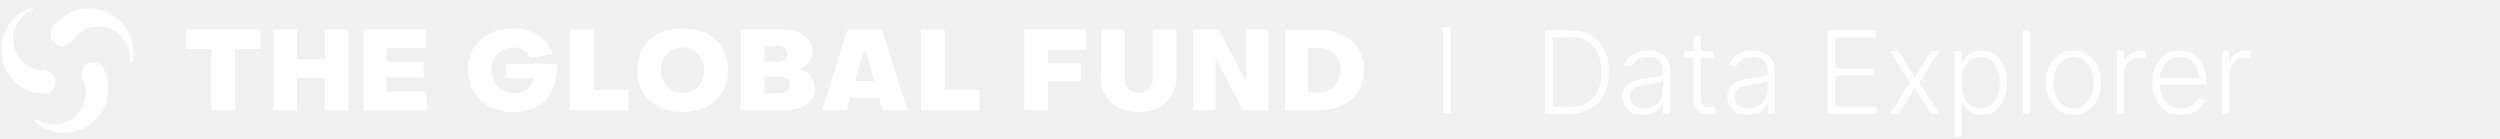
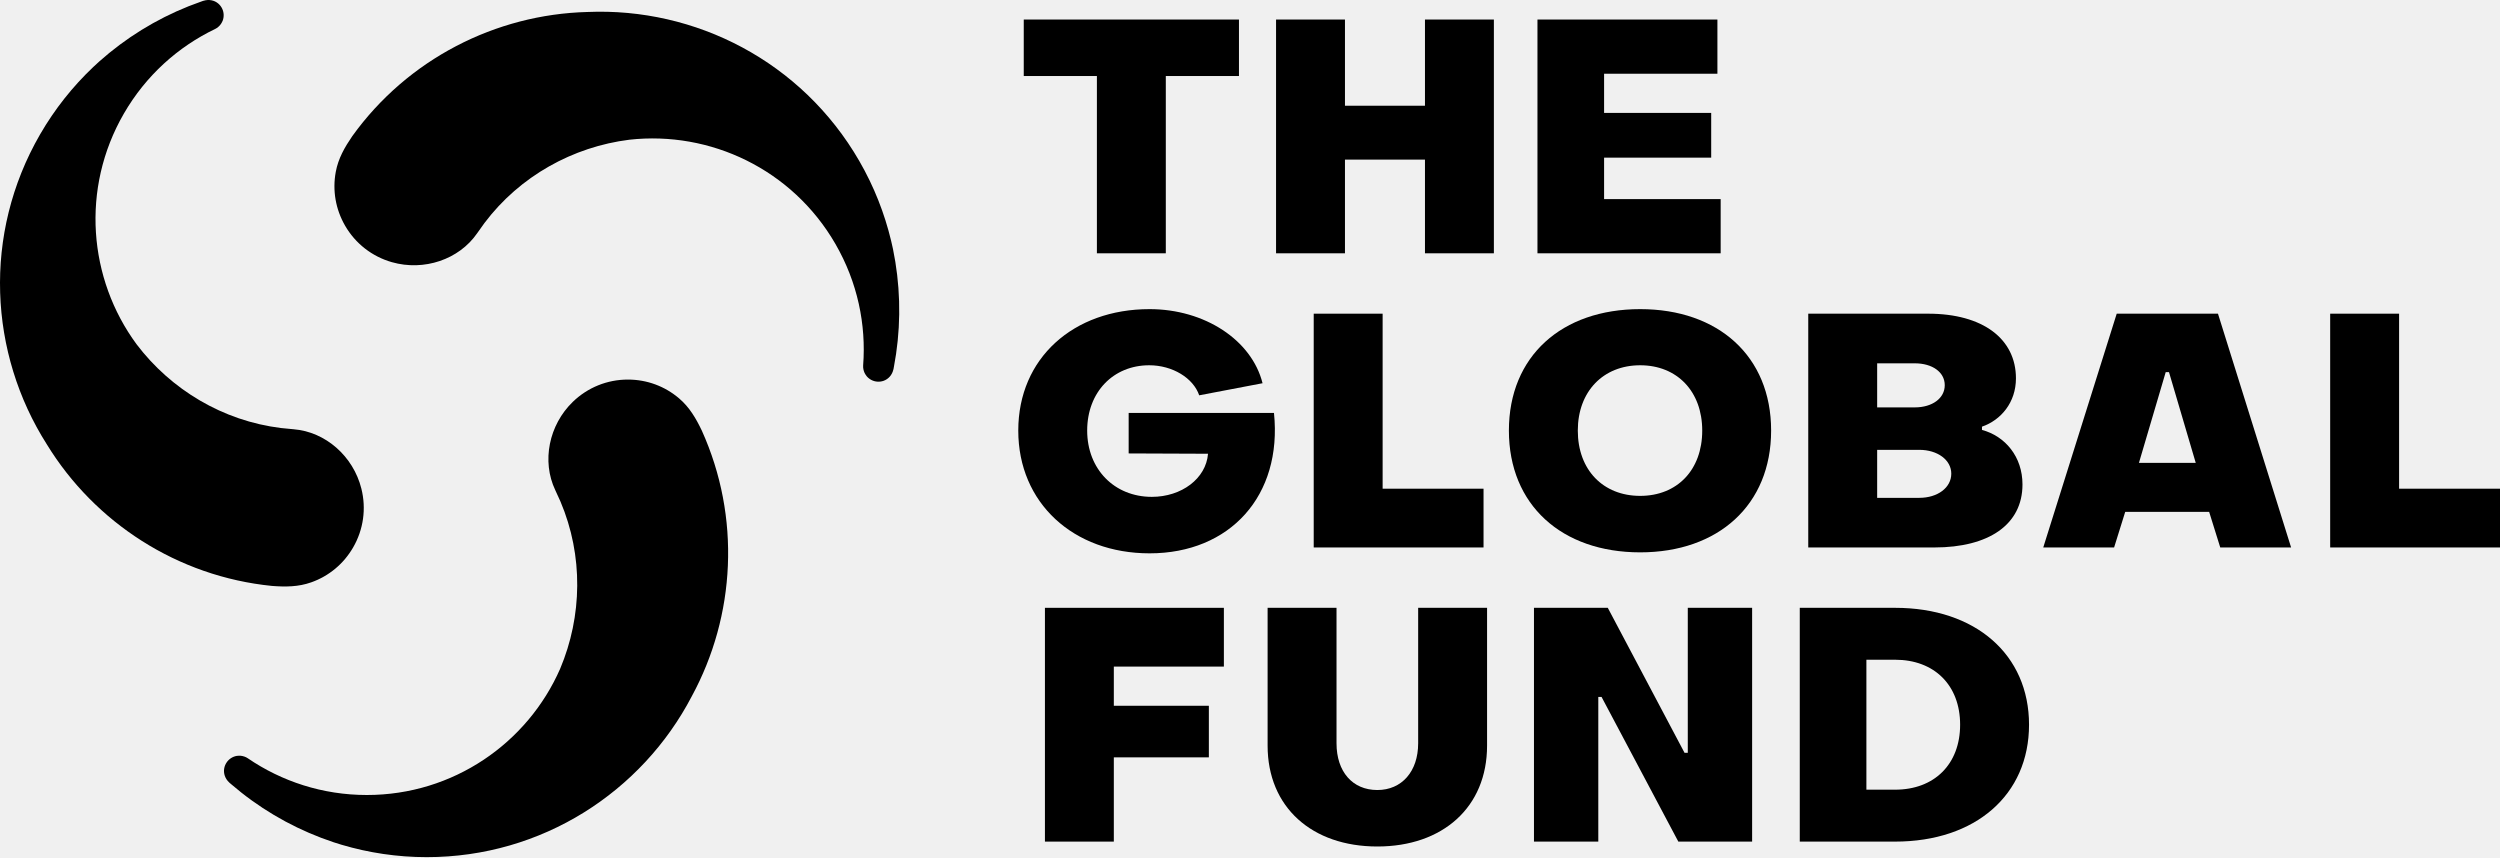
- <svg xmlns="http://www.w3.org/2000/svg" width="396" height="22" viewBox="0 0 396 22" fill="none">
-   <g clip-path="url(#clip0_508_23422)">
-     <path d="M10.219 21.04C8.528 21.04 6.894 20.428 5.619 19.316C5.582 19.288 5.553 19.25 5.535 19.206C5.518 19.162 5.512 19.115 5.52 19.068C5.51 19.04 5.51 19.009 5.52 18.981C5.538 18.953 5.561 18.928 5.589 18.909C5.617 18.89 5.648 18.876 5.681 18.87C5.725 18.852 5.774 18.852 5.817 18.87C6.643 19.41 7.608 19.698 8.595 19.701C9.891 19.705 11.137 19.202 12.067 18.299C12.789 17.595 13.282 16.69 13.483 15.701C13.684 14.713 13.584 13.687 13.195 12.757L13.071 12.496C12.891 12.093 12.859 11.64 12.98 11.215C13.102 10.791 13.37 10.423 13.736 10.177C14.102 9.931 14.544 9.822 14.983 9.87C15.421 9.918 15.829 10.119 16.134 10.438C16.305 10.629 16.443 10.847 16.543 11.082C17.029 12.152 17.238 13.327 17.152 14.498C17.066 15.67 16.688 16.801 16.051 17.788C15.414 18.776 14.54 19.587 13.508 20.149C12.476 20.71 11.32 21.004 10.145 21.003L10.219 21.04Z" fill="white" />
-     <path d="M6.809 14.84H6.524C4.93 14.681 3.438 13.981 2.295 12.858C1.153 11.734 0.428 10.255 0.241 8.663C0.055 7.072 0.417 5.464 1.269 4.107C2.121 2.75 3.41 1.724 4.925 1.2H5.036C5.077 1.188 5.12 1.188 5.16 1.2C5.16 1.2 5.16 1.2 5.222 1.274C5.247 1.338 5.247 1.409 5.222 1.473C5.212 1.502 5.196 1.528 5.175 1.549C5.153 1.571 5.127 1.587 5.098 1.597C4.065 2.032 3.21 2.805 2.672 3.788C2.134 4.772 1.945 5.909 2.137 7.014C2.328 8.119 2.888 9.126 3.725 9.872C4.563 10.617 5.628 11.057 6.747 11.12H7.033C7.483 11.157 7.905 11.354 8.222 11.676C8.539 11.998 8.729 12.422 8.76 12.873C8.79 13.324 8.657 13.77 8.385 14.131C8.114 14.492 7.722 14.744 7.281 14.84C7.124 14.854 6.966 14.854 6.809 14.84Z" fill="white" />
-     <path d="M20.722 9.88C20.655 9.874 20.593 9.843 20.549 9.793C20.537 9.766 20.531 9.736 20.531 9.706C20.531 9.677 20.537 9.647 20.549 9.62C20.649 8.534 20.389 7.445 19.808 6.522C19.228 5.6 18.359 4.894 17.337 4.514C16.315 4.134 15.196 4.102 14.154 4.422C13.112 4.742 12.204 5.396 11.571 6.284L11.36 6.532C11.191 6.772 10.966 6.968 10.705 7.102C10.444 7.236 10.153 7.304 9.86 7.301C9.679 7.301 9.5 7.276 9.327 7.226C8.859 7.078 8.467 6.752 8.235 6.319C8.004 5.886 7.95 5.379 8.087 4.908C8.168 4.668 8.285 4.442 8.434 4.238C9.085 3.334 9.942 2.597 10.934 2.088C11.925 1.579 13.023 1.313 14.138 1.312C14.792 1.31 15.444 1.402 16.072 1.584C17.756 2.075 19.196 3.174 20.113 4.669C21.03 6.164 21.358 7.946 21.032 9.669C21.023 9.714 21.004 9.757 20.976 9.793C20.948 9.83 20.912 9.86 20.871 9.88H20.772H20.722Z" fill="white" />
-     <path d="M33.481 7.772H29.488V4.672H41.256V7.772H37.251V17.469H33.481V7.772Z" fill="white" />
-     <path d="M43.29 4.672H47.06V9.396H51.437V4.672H55.206V17.469H51.437V12.335H47.06V17.469H43.29V4.672Z" fill="white" />
-     <path d="M57.588 4.672H67.433V7.648H61.233V9.781H67.086V12.236H61.233V14.505H67.607V17.469H57.588V4.672Z" fill="white" />
-     <path d="M74.105 11.12C74.105 7.164 77.13 4.486 81.296 4.486C84.31 4.486 86.876 6.172 87.496 8.541L84.037 9.198C83.796 8.682 83.406 8.249 82.918 7.955C82.43 7.661 81.865 7.52 81.296 7.549C80.832 7.539 80.37 7.626 79.941 7.804C79.511 7.982 79.123 8.248 78.802 8.583C78.48 8.919 78.231 9.318 78.072 9.754C77.912 10.191 77.845 10.656 77.874 11.12C77.852 11.595 77.928 12.071 78.097 12.516C78.266 12.961 78.525 13.366 78.858 13.707C79.19 14.048 79.59 14.317 80.03 14.496C80.471 14.676 80.944 14.764 81.421 14.753C82.145 14.825 82.87 14.618 83.446 14.173C84.023 13.728 84.407 13.079 84.52 12.36H80.18V10.115H88.129C88.6 14.654 85.723 17.791 81.334 17.791C77.167 17.791 74.142 15.038 74.142 11.07L74.105 11.12Z" fill="white" />
-     <path d="M90.274 4.684H94.044V14.257H99.562V17.468H90.274V4.684Z" fill="white" />
-     <path d="M111.527 11.12C111.555 10.656 111.488 10.191 111.33 9.753C111.171 9.316 110.925 8.916 110.606 8.577C110.288 8.238 109.903 7.968 109.476 7.784C109.049 7.599 108.589 7.504 108.124 7.504C107.658 7.504 107.198 7.599 106.771 7.784C106.344 7.968 105.96 8.238 105.641 8.577C105.322 8.916 105.076 9.316 104.917 9.753C104.759 10.191 104.692 10.656 104.72 11.12C104.692 11.584 104.759 12.049 104.917 12.486C105.076 12.924 105.322 13.324 105.641 13.663C105.96 14.002 106.344 14.271 106.771 14.456C107.198 14.64 107.658 14.735 108.124 14.735C108.589 14.735 109.049 14.64 109.476 14.456C109.903 14.271 110.288 14.002 110.606 13.663C110.925 13.324 111.171 12.924 111.33 12.486C111.488 12.049 111.555 11.584 111.527 11.12ZM100.95 11.12C100.95 7.053 103.839 4.486 108.13 4.486C112.42 4.486 115.297 7.003 115.297 11.12C115.297 15.237 112.395 17.741 108.08 17.741C103.765 17.741 100.95 15.15 100.95 11.12Z" fill="white" />
-     <path d="M123.394 14.753C124.399 14.753 125.143 14.207 125.143 13.439C125.143 12.67 124.399 12.124 123.394 12.124H121.088V14.753H123.394ZM123.146 9.793C124.114 9.793 124.783 9.297 124.783 8.553C124.783 7.809 124.114 7.313 123.146 7.313H121.088V9.719L123.146 9.793ZM117.318 4.672H123.878C126.891 4.672 128.677 6.061 128.677 8.206C128.687 8.785 128.514 9.352 128.182 9.827C127.85 10.301 127.377 10.659 126.829 10.847V11.033C127.478 11.209 128.049 11.598 128.45 12.138C128.85 12.678 129.057 13.337 129.036 14.009C129.036 16.204 127.201 17.456 124.213 17.456H117.318V4.684V4.672Z" fill="white" />
-     <path d="M138.521 12.843L137.058 7.883H136.872L135.409 12.843H138.521ZM134.194 4.684H139.737L143.729 17.468H139.861L139.253 15.522H134.665L134.119 17.468H130.238L134.256 4.684H134.194Z" fill="white" />
-     <path d="M145.875 4.684H149.645V14.257H155.163V17.468H145.875V4.684Z" fill="white" />
-     <path d="M162.256 4.672H172.039V7.896H166.025V10.041H171.221V12.856H166.025V17.469H162.256V4.672Z" fill="white" />
-     <path d="M174.433 12.211V4.684H178.153V12.124C178.105 12.445 178.127 12.773 178.217 13.085C178.307 13.396 178.464 13.685 178.675 13.931C178.887 14.177 179.15 14.374 179.445 14.509C179.74 14.645 180.061 14.714 180.385 14.714C180.71 14.714 181.031 14.645 181.326 14.509C181.621 14.374 181.883 14.177 182.095 13.931C182.307 13.685 182.463 13.396 182.553 13.085C182.643 12.773 182.665 12.445 182.617 12.124V4.684H186.337V12.211C186.337 15.596 183.857 17.741 180.336 17.741C176.814 17.741 174.334 15.596 174.334 12.211H174.433Z" fill="white" />
-     <path d="M189.003 4.672H193.045L197.237 12.608H197.423V4.672H200.932V17.469H196.902L192.698 9.557H192.525V17.469H189.003V4.672Z" fill="white" />
-     <path d="M208.756 14.629C209.227 14.661 209.7 14.593 210.143 14.429C210.586 14.264 210.99 14.008 211.326 13.676C211.662 13.344 211.925 12.945 212.095 12.504C212.266 12.063 212.34 11.591 212.315 11.12C212.346 10.645 212.275 10.169 212.107 9.724C211.939 9.278 211.678 8.874 211.341 8.538C211.004 8.202 210.599 7.942 210.153 7.776C209.707 7.61 209.231 7.54 208.756 7.573H207.193V14.678L208.756 14.629ZM203.548 4.709H208.756C213.158 4.709 216.084 7.263 216.084 11.095C216.084 14.927 213.158 17.493 208.756 17.493H203.56V4.684L203.548 4.709Z" fill="white" />
-     <path d="M229.203 4.3V17.878" stroke="white" stroke-width="1.24" stroke-miterlimit="10" />
-     <path d="M248.61 18H244.75V4.824H248.842C250.098 4.824 251.173 5.086 252.065 5.609C252.961 6.133 253.647 6.883 254.123 7.861C254.599 8.839 254.837 10.012 254.837 11.38C254.837 12.761 254.593 13.947 254.104 14.938C253.619 15.924 252.912 16.681 251.981 17.209C251.055 17.736 249.931 18 248.61 18ZM245.953 16.919H248.539C249.671 16.919 250.619 16.696 251.383 16.25C252.146 15.804 252.719 15.167 253.1 14.339C253.482 13.512 253.673 12.525 253.673 11.38C253.669 10.243 253.48 9.266 253.107 8.446C252.738 7.627 252.189 6.999 251.46 6.561C250.735 6.124 249.839 5.905 248.771 5.905H245.953V16.919ZM260.275 18.225C259.679 18.225 259.134 18.109 258.641 17.878C258.148 17.642 257.755 17.303 257.464 16.861C257.172 16.415 257.026 15.875 257.026 15.24C257.026 14.751 257.119 14.339 257.303 14.005C257.487 13.67 257.749 13.396 258.088 13.181C258.427 12.967 258.828 12.797 259.291 12.673C259.754 12.549 260.265 12.452 260.822 12.384C261.375 12.315 261.843 12.255 262.225 12.204C262.611 12.152 262.904 12.071 263.106 11.959C263.308 11.848 263.408 11.667 263.408 11.419V11.187C263.408 10.514 263.207 9.984 262.804 9.598C262.405 9.208 261.83 9.013 261.079 9.013C260.367 9.013 259.786 9.169 259.336 9.482C258.89 9.795 258.577 10.164 258.397 10.589L257.309 10.196C257.532 9.656 257.841 9.225 258.236 8.903C258.63 8.577 259.072 8.344 259.561 8.202C260.05 8.056 260.545 7.983 261.047 7.983C261.425 7.983 261.817 8.033 262.225 8.131C262.636 8.23 263.018 8.401 263.37 8.646C263.721 8.886 264.007 9.223 264.225 9.656C264.444 10.085 264.553 10.63 264.553 11.29V18H263.408V16.437H263.338C263.2 16.728 262.997 17.011 262.726 17.286C262.456 17.56 262.117 17.786 261.71 17.961C261.302 18.137 260.824 18.225 260.275 18.225ZM260.43 17.177C261.039 17.177 261.566 17.041 262.012 16.771C262.458 16.501 262.801 16.143 263.042 15.697C263.286 15.246 263.408 14.751 263.408 14.211V12.783C263.323 12.864 263.179 12.937 262.977 13.001C262.78 13.066 262.551 13.123 262.289 13.175C262.032 13.222 261.774 13.263 261.517 13.297C261.26 13.332 261.028 13.361 260.822 13.387C260.265 13.456 259.788 13.563 259.394 13.709C258.999 13.855 258.697 14.056 258.487 14.314C258.277 14.567 258.172 14.893 258.172 15.291C258.172 15.892 258.386 16.357 258.815 16.688C259.244 17.014 259.782 17.177 260.43 17.177ZM271.492 8.118V9.116H266.776V8.118H271.492ZM268.249 5.751H269.401V15.42C269.401 15.832 269.472 16.156 269.613 16.392C269.755 16.623 269.939 16.788 270.167 16.887C270.394 16.981 270.636 17.029 270.894 17.029C271.044 17.029 271.172 17.02 271.28 17.003C271.387 16.981 271.481 16.96 271.563 16.939L271.807 17.974C271.696 18.017 271.558 18.056 271.395 18.09C271.232 18.129 271.031 18.148 270.791 18.148C270.37 18.148 269.965 18.056 269.575 17.871C269.189 17.687 268.871 17.412 268.623 17.048C268.374 16.683 268.249 16.231 268.249 15.69V5.751ZM276.852 18.225C276.256 18.225 275.712 18.109 275.218 17.878C274.725 17.642 274.333 17.303 274.041 16.861C273.749 16.415 273.604 15.875 273.604 15.24C273.604 14.751 273.696 14.339 273.88 14.005C274.065 13.67 274.326 13.396 274.665 13.181C275.004 12.967 275.405 12.797 275.868 12.673C276.331 12.549 276.842 12.452 277.399 12.384C277.953 12.315 278.42 12.255 278.802 12.204C279.188 12.152 279.482 12.071 279.683 11.959C279.885 11.848 279.986 11.667 279.986 11.419V11.187C279.986 10.514 279.784 9.984 279.381 9.598C278.982 9.208 278.407 9.013 277.657 9.013C276.945 9.013 276.364 9.169 275.913 9.482C275.467 9.795 275.154 10.164 274.974 10.589L273.887 10.196C274.11 9.656 274.418 9.225 274.813 8.903C275.208 8.577 275.649 8.344 276.138 8.202C276.627 8.056 277.123 7.983 277.624 7.983C278.002 7.983 278.394 8.033 278.802 8.131C279.214 8.23 279.595 8.401 279.947 8.646C280.299 8.886 280.584 9.223 280.803 9.656C281.021 10.085 281.131 10.63 281.131 11.29V18H279.986V16.437H279.915C279.777 16.728 279.574 17.011 279.304 17.286C279.033 17.56 278.695 17.786 278.287 17.961C277.88 18.137 277.401 18.225 276.852 18.225ZM277.007 17.177C277.616 17.177 278.143 17.041 278.589 16.771C279.036 16.501 279.379 16.143 279.619 15.697C279.863 15.246 279.986 14.751 279.986 14.211V12.783C279.9 12.864 279.756 12.937 279.554 13.001C279.357 13.066 279.128 13.123 278.866 13.175C278.609 13.222 278.351 13.263 278.094 13.297C277.837 13.332 277.605 13.361 277.399 13.387C276.842 13.456 276.366 13.563 275.971 13.709C275.576 13.855 275.274 14.056 275.064 14.314C274.854 14.567 274.749 14.893 274.749 15.291C274.749 15.892 274.963 16.357 275.392 16.688C275.821 17.014 276.359 17.177 277.007 17.177ZM289.51 18V4.824H297.153V5.905H290.713V10.865H296.748V11.946H290.713V16.919H297.282V18H289.51ZM300.736 8.118L303.284 12.332L305.832 8.118H307.163L303.985 13.059L307.163 18H305.832L303.284 13.921L300.736 18H299.411L302.551 13.059L299.411 8.118H300.736ZM309.565 21.706V8.118H310.678V10.003H310.813C310.95 9.707 311.139 9.405 311.379 9.096C311.619 8.783 311.936 8.519 312.331 8.305C312.73 8.09 313.232 7.983 313.836 7.983C314.651 7.983 315.363 8.198 315.972 8.627C316.586 9.051 317.062 9.647 317.4 10.415C317.744 11.178 317.915 12.068 317.915 13.085C317.915 14.106 317.744 15 317.4 15.768C317.062 16.535 316.586 17.134 315.972 17.562C315.363 17.991 314.656 18.206 313.849 18.206C313.253 18.206 312.753 18.099 312.35 17.884C311.951 17.67 311.628 17.406 311.379 17.093C311.134 16.776 310.946 16.467 310.813 16.166H310.71V21.706H309.565ZM310.697 13.066C310.697 13.863 310.815 14.571 311.051 15.189C311.291 15.802 311.634 16.284 312.08 16.636C312.53 16.983 313.075 17.157 313.714 17.157C314.37 17.157 314.924 16.977 315.374 16.617C315.829 16.252 316.174 15.761 316.41 15.144C316.65 14.526 316.77 13.833 316.77 13.066C316.77 12.306 316.652 11.622 316.416 11.013C316.185 10.404 315.841 9.922 315.387 9.566C314.932 9.206 314.375 9.025 313.714 9.025C313.071 9.025 312.524 9.199 312.074 9.547C311.623 9.89 311.28 10.366 311.044 10.975C310.813 11.579 310.697 12.276 310.697 13.066ZM321.572 4.824V18H320.427V4.824H321.572ZM328.443 18.206C327.59 18.206 326.835 17.989 326.179 17.556C325.527 17.123 325.016 16.525 324.648 15.761C324.279 14.993 324.094 14.108 324.094 13.104C324.094 12.092 324.279 11.202 324.648 10.434C325.016 9.662 325.527 9.062 326.179 8.633C326.835 8.2 327.59 7.983 328.443 7.983C329.297 7.983 330.05 8.2 330.701 8.633C331.353 9.066 331.864 9.667 332.233 10.434C332.606 11.202 332.792 12.092 332.792 13.104C332.792 14.108 332.608 14.993 332.239 15.761C331.87 16.525 331.358 17.123 330.701 17.556C330.05 17.989 329.297 18.206 328.443 18.206ZM328.443 17.157C329.13 17.157 329.711 16.973 330.187 16.604C330.663 16.235 331.023 15.744 331.268 15.131C331.516 14.517 331.641 13.842 331.641 13.104C331.641 12.367 331.516 11.689 331.268 11.071C331.023 10.454 330.663 9.958 330.187 9.585C329.711 9.212 329.13 9.025 328.443 9.025C327.761 9.025 327.18 9.212 326.7 9.585C326.224 9.958 325.861 10.454 325.613 11.071C325.368 11.689 325.246 12.367 325.246 13.104C325.246 13.842 325.368 14.517 325.613 15.131C325.861 15.744 326.224 16.235 326.7 16.604C327.176 16.973 327.757 17.157 328.443 17.157ZM335.306 18V8.118H336.419V9.637H336.503C336.7 9.139 337.043 8.738 337.532 8.434C338.025 8.125 338.583 7.97 339.205 7.97C339.299 7.97 339.404 7.973 339.52 7.977C339.636 7.981 339.732 7.985 339.81 7.99V9.154C339.758 9.146 339.668 9.133 339.539 9.116C339.411 9.098 339.271 9.09 339.121 9.09C338.606 9.09 338.148 9.199 337.744 9.418C337.346 9.632 337.03 9.93 336.799 10.312C336.567 10.694 336.451 11.129 336.451 11.618V18H335.306ZM345.458 18.206C344.536 18.206 343.738 17.991 343.065 17.562C342.391 17.129 341.87 16.531 341.501 15.768C341.137 15 340.955 14.116 340.955 13.117C340.955 12.122 341.137 11.239 341.501 10.466C341.87 9.69 342.379 9.083 343.026 8.646C343.678 8.204 344.431 7.983 345.284 7.983C345.82 7.983 346.337 8.082 346.835 8.279C347.332 8.472 347.778 8.77 348.173 9.173C348.572 9.572 348.887 10.076 349.119 10.685C349.35 11.29 349.466 12.006 349.466 12.834V13.4H341.746V12.39H348.295C348.295 11.755 348.166 11.185 347.909 10.679C347.656 10.168 347.302 9.765 346.848 9.469C346.397 9.173 345.876 9.025 345.284 9.025C344.658 9.025 344.107 9.193 343.631 9.527C343.155 9.862 342.782 10.303 342.512 10.852C342.246 11.402 342.111 12.002 342.106 12.654V13.259C342.106 14.043 342.241 14.73 342.512 15.317C342.786 15.901 343.174 16.353 343.676 16.675C344.178 16.996 344.772 17.157 345.458 17.157C345.926 17.157 346.335 17.084 346.687 16.939C347.043 16.793 347.341 16.598 347.581 16.353C347.826 16.104 348.01 15.832 348.134 15.536L349.222 15.89C349.071 16.306 348.825 16.69 348.482 17.041C348.143 17.393 347.718 17.676 347.208 17.891C346.702 18.101 346.119 18.206 345.458 18.206ZM351.99 18V8.118H353.102V9.637H353.186C353.383 9.139 353.727 8.738 354.215 8.434C354.709 8.125 355.266 7.97 355.888 7.97C355.982 7.97 356.088 7.973 356.203 7.977C356.319 7.981 356.416 7.985 356.493 7.99V9.154C356.441 9.146 356.351 9.133 356.223 9.116C356.094 9.098 355.955 9.09 355.805 9.09C355.29 9.09 354.831 9.199 354.428 9.418C354.029 9.632 353.714 9.93 353.482 10.312C353.25 10.694 353.135 11.129 353.135 11.618V18H351.99Z" fill="white" />
-   </g>
-   <defs>
-     <clipPath id="clip0_508_23422">
-       <rect width="396" height="22" fill="white" />
-     </clipPath>
-   </defs>
+ <svg xmlns="http://www.w3.org/2000/svg" width="140" height="48" viewBox="0 0 140 48" fill="none">
+   <path d="M61.426 4.257H57.33V1.094H69.382V4.257H65.285V14.185H61.426V4.257Z" fill="black" />
+   <path d="M71.459 1.094H75.318V5.921H79.798V1.094H83.657V14.185H79.798V8.938H75.318V14.185H71.459V1.094Z" fill="black" />
+   <path d="M86.098 1.094H96.175V4.129H89.829V6.323H95.827V8.828H89.829V11.15H96.357V14.185H86.098V1.094Z" fill="black" />
+   <path d="M58.516 34.038H68.537V37.329H62.374V39.523H67.696V42.412H62.374V47.13H58.516V34.038Z" fill="black" />
+   <path d="M70.986 41.754V34.038H74.845V41.626C74.845 43.217 75.741 44.241 77.131 44.241C78.502 44.241 79.417 43.199 79.417 41.626V34.038H83.276V41.754C83.276 45.21 80.788 47.404 77.131 47.404C73.473 47.404 70.986 45.21 70.986 41.754Z" fill="black" />
+   <path d="M85.902 34.038H90.036L94.333 42.156H94.516V34.038H98.119V47.13H93.986L89.688 39.03H89.505V47.13H85.902V34.038Z" fill="black" />
+   <path d="M100.787 34.038H106.127C110.626 34.038 113.626 36.653 113.626 40.584C113.626 44.515 110.626 47.13 106.127 47.13H100.787V34.038ZM106.127 44.222C108.322 44.222 109.767 42.796 109.767 40.584C109.767 38.371 108.322 36.945 106.127 36.945H104.518V44.222L106.127 44.222Z" fill="black" />
+   <path d="M57.023 24.112C57.023 20.053 60.114 17.311 64.375 17.311C67.466 17.311 70.099 19.047 70.703 21.461L67.155 22.138C66.826 21.168 65.656 20.455 64.357 20.455C62.345 20.455 60.882 21.955 60.882 24.112C60.882 26.269 62.4 27.824 64.503 27.824C66.168 27.824 67.539 26.8 67.649 25.41L63.205 25.392V23.125H71.343C71.819 27.769 68.874 30.987 64.376 30.987C60.114 30.987 57.023 28.171 57.023 24.112Z" fill="black" />
+   <path d="M73.568 17.566H77.427V27.367H83.078V30.658H73.568V17.566Z" fill="black" />
+   <path d="M84.498 24.112C84.498 19.943 87.461 17.311 91.85 17.311C96.221 17.311 99.183 19.943 99.183 24.112C99.183 28.281 96.221 30.932 91.85 30.932C87.461 30.932 84.498 28.281 84.498 24.112ZM95.325 24.112C95.325 21.918 93.917 20.455 91.85 20.455C89.783 20.455 88.357 21.918 88.357 24.112C88.357 26.325 89.783 27.769 91.85 27.769C93.917 27.769 95.325 26.325 95.325 24.112Z" fill="black" />
+   <path d="M101.262 17.566H107.973C111.064 17.566 112.893 18.993 112.893 21.187C112.893 22.54 112.052 23.527 110.991 23.893V24.076C112.29 24.423 113.259 25.575 113.259 27.129C113.259 29.378 111.375 30.658 108.321 30.658H101.262V17.566ZM107.224 22.814C108.211 22.814 108.906 22.302 108.906 21.57C108.906 20.839 108.211 20.346 107.224 20.346H105.121V22.814H107.224ZM107.48 27.879C108.504 27.879 109.272 27.312 109.272 26.526C109.272 25.758 108.504 25.191 107.48 25.191H105.121V27.879H107.48Z" fill="black" />
+   <path d="M118.536 17.566H124.206L128.302 30.658H124.334L123.712 28.665H119.012L118.39 30.658H114.422L118.536 17.566ZM122.962 25.922L121.463 20.839H121.28L119.78 25.922H122.962Z" fill="black" />
+   <path d="M130.49 17.566H134.349V27.367H140V30.658H130.49V17.566Z" fill="black" />
+   <path d="M48.336 20.464C48.331 20.535 48.337 20.607 48.35 20.677C48.364 20.748 48.386 20.817 48.416 20.883C48.446 20.946 48.487 21.002 48.527 21.06C48.677 21.242 48.897 21.356 49.129 21.372C49.246 21.381 49.363 21.366 49.475 21.328C49.754 21.232 49.963 20.99 50.028 20.694C50.03 20.686 50.034 20.679 50.036 20.671C50.036 20.671 50.06 20.529 50.069 20.483C50.105 20.286 50.177 19.845 50.18 19.821C50.467 17.855 50.403 15.866 50.006 13.94C49.995 13.889 49.927 13.586 49.903 13.485C49.536 11.955 48.949 10.45 48.122 9.018C44.895 3.43 38.93 0.412 32.897 0.671C27.758 0.805 22.832 3.307 19.728 7.624C19.301 8.248 18.942 8.873 18.803 9.625C18.611 10.658 18.791 11.713 19.324 12.637C19.902 13.638 20.833 14.364 21.945 14.682C23.745 15.196 25.704 14.533 26.718 13.066C26.718 13.066 27.084 12.549 27.132 12.486C29.113 9.859 32.082 8.221 35.246 7.824C39.763 7.322 44.363 9.469 46.785 13.663C48.022 15.805 48.511 18.172 48.336 20.464Z" fill="black" />
+   <path d="M12.05 1.622C12.114 1.591 12.174 1.549 12.227 1.503C12.282 1.456 12.331 1.402 12.372 1.343C12.413 1.286 12.441 1.222 12.471 1.158C12.553 0.938 12.542 0.69 12.44 0.481C12.389 0.375 12.318 0.282 12.229 0.204C12.006 0.01 11.692 -0.049 11.403 0.042C11.395 0.044 11.387 0.044 11.379 0.047C11.379 0.047 11.244 0.096 11.2 0.112C11.011 0.179 10.593 0.338 10.571 0.346C8.725 1.081 7.033 2.131 5.564 3.438C5.525 3.473 5.297 3.683 5.221 3.754C4.079 4.837 3.07 6.098 2.242 7.53C-0.984 13.118 -0.616 19.792 2.624 24.886C5.31 29.269 9.941 32.283 15.232 32.812C15.986 32.87 16.707 32.868 17.427 32.612C18.418 32.262 19.242 31.579 19.776 30.655C20.354 29.654 20.518 28.485 20.237 27.364C19.783 25.548 18.228 24.183 16.451 24.039C16.451 24.039 15.819 23.98 15.742 23.97C12.475 23.569 9.572 21.817 7.646 19.276C4.953 15.616 4.513 10.559 6.934 6.366C8.171 4.224 9.977 2.616 12.05 1.622Z" fill="black" />
+   <path d="M13.875 42.462C13.817 42.422 13.751 42.391 13.684 42.368C13.616 42.344 13.545 42.329 13.473 42.322C13.403 42.316 13.334 42.323 13.264 42.329C13.031 42.368 12.822 42.502 12.693 42.695C12.626 42.792 12.581 42.9 12.558 43.016C12.501 43.306 12.607 43.608 12.83 43.812C12.836 43.818 12.84 43.825 12.847 43.831C12.847 43.831 12.957 43.923 12.992 43.953C13.145 44.083 13.492 44.366 13.51 44.38C15.069 45.612 16.825 46.551 18.692 47.17C18.741 47.186 19.037 47.279 19.137 47.309C20.646 47.756 22.243 48 23.897 48C30.351 48 35.948 44.343 38.74 38.991C41.193 34.474 41.489 28.958 39.301 24.112C38.975 23.43 38.613 22.807 38.031 22.311C37.231 21.628 36.228 21.256 35.161 21.256C34.005 21.256 32.911 21.699 32.079 22.502C30.734 23.804 30.329 25.832 31.093 27.443C31.093 27.443 31.357 28.019 31.388 28.091C32.673 31.121 32.607 34.51 31.369 37.449C29.546 41.61 25.386 44.52 20.543 44.52C18.069 44.52 15.773 43.759 13.875 42.462Z" fill="black" />
</svg>
